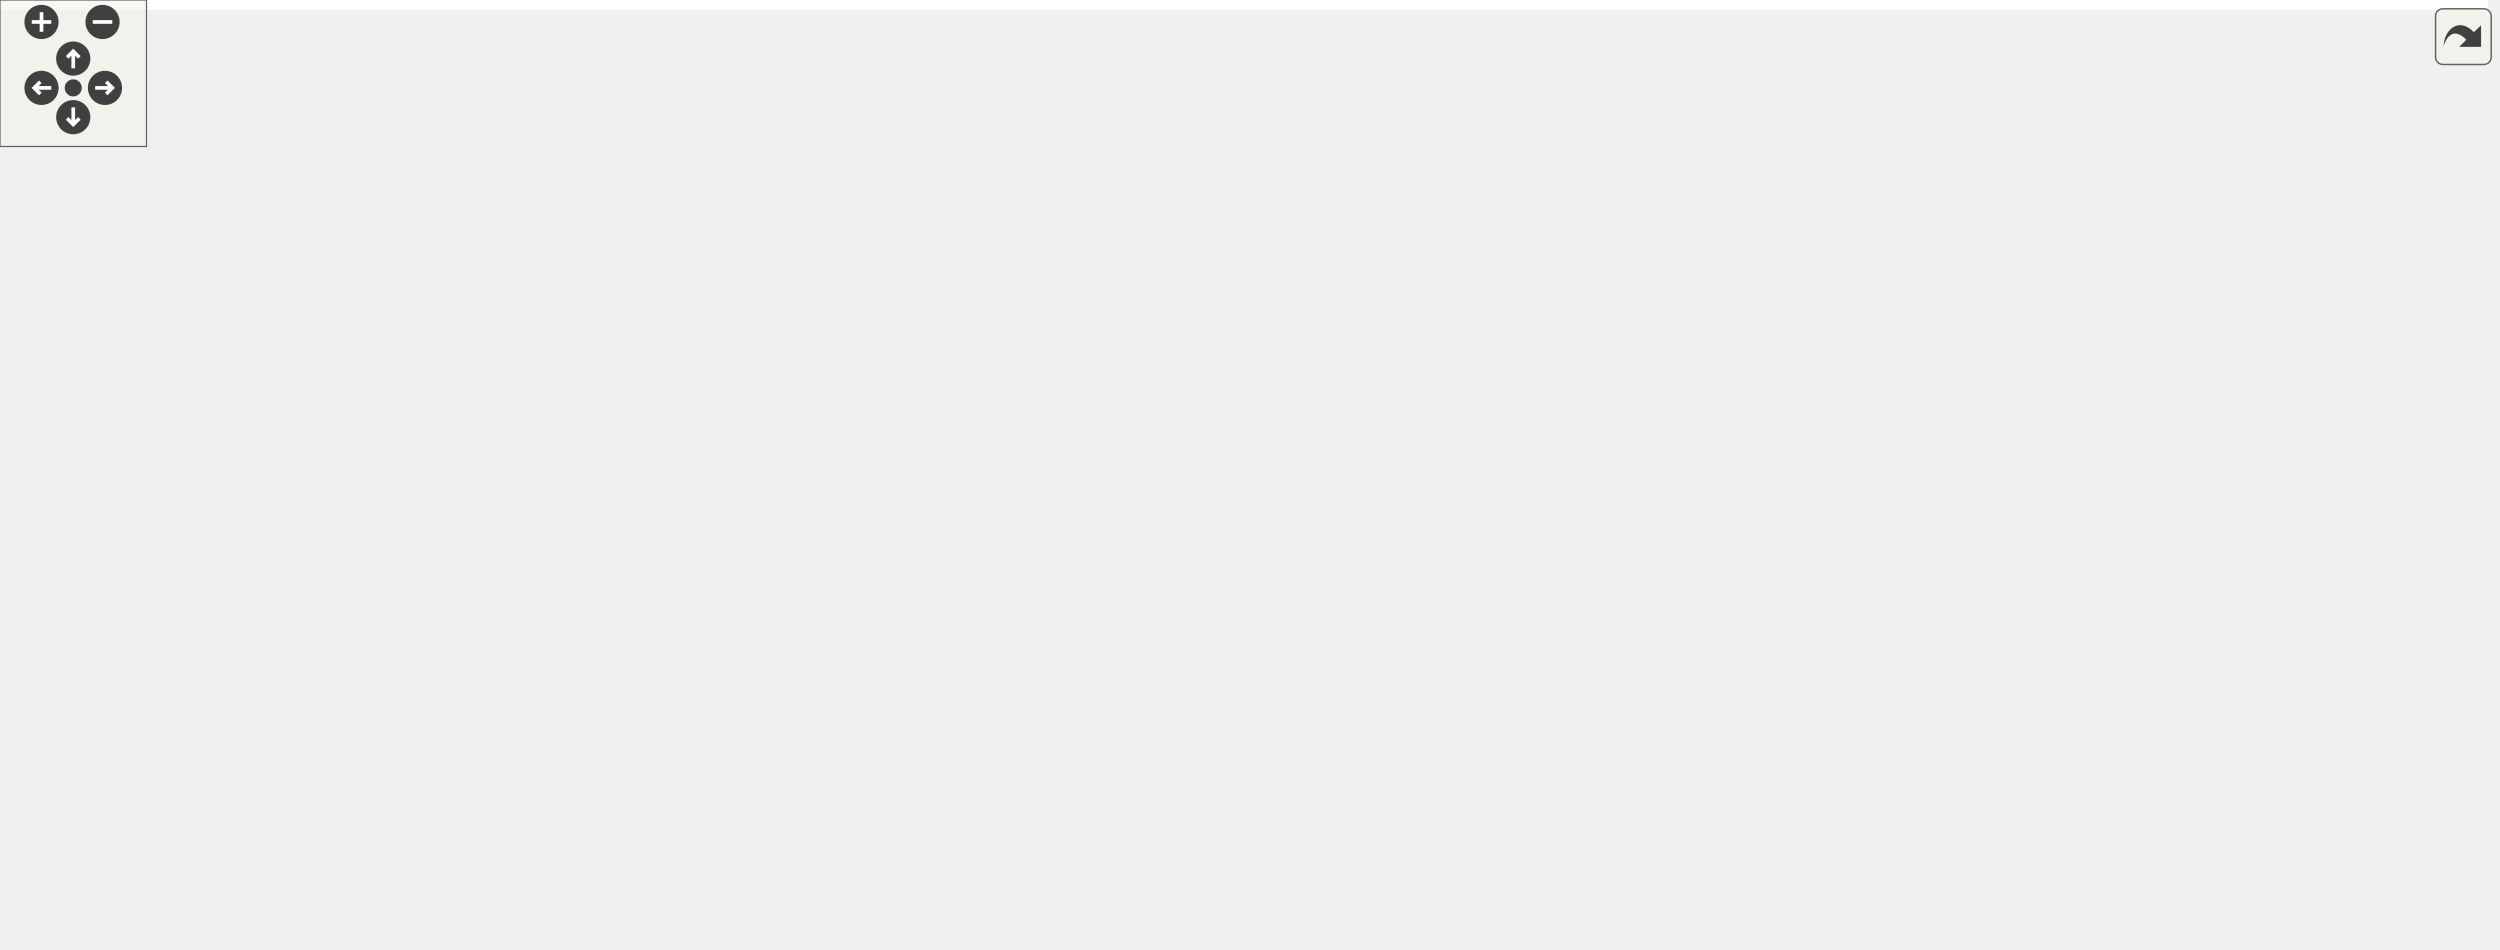
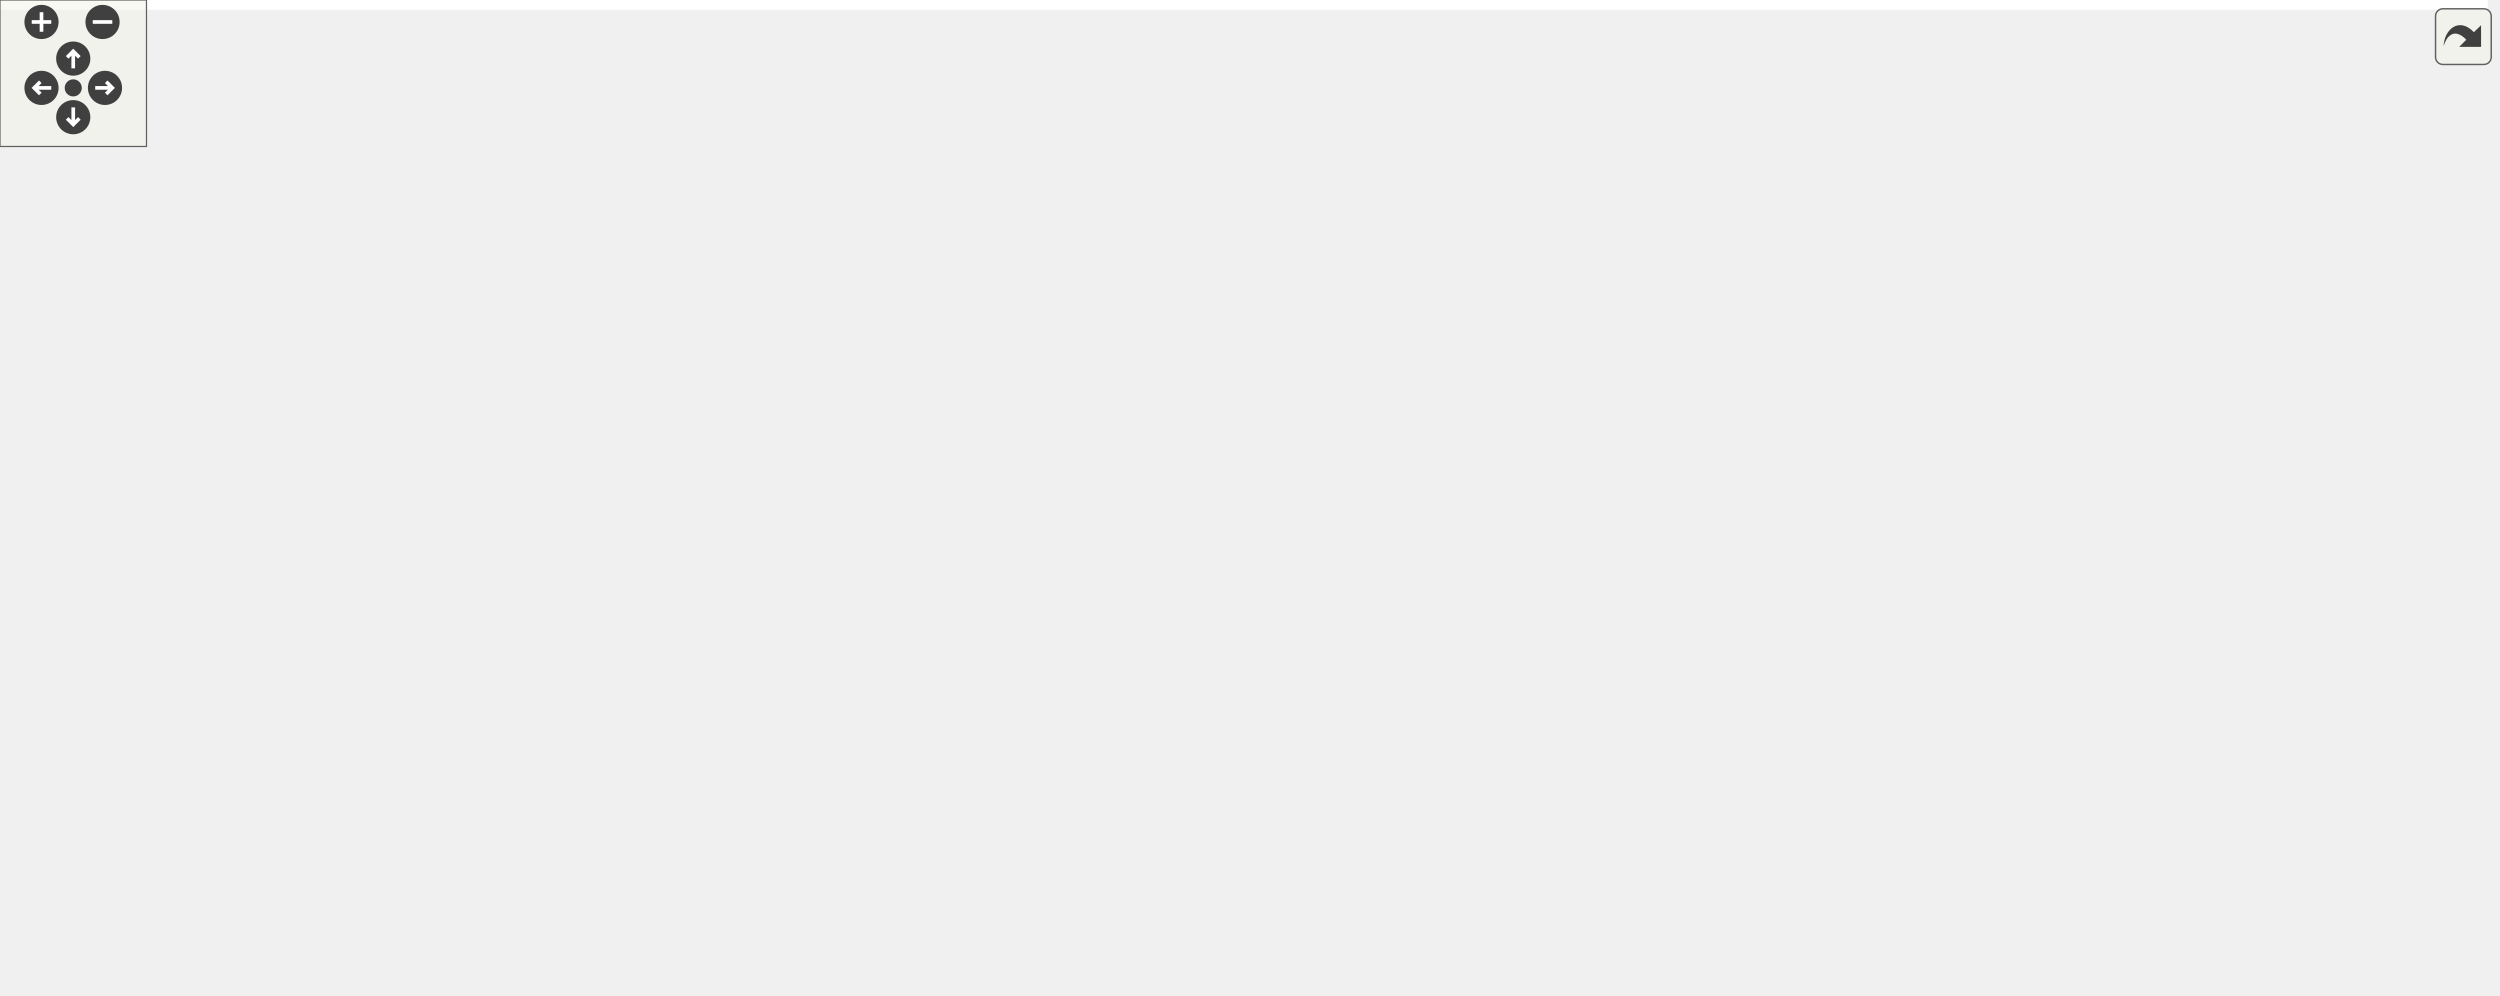
<svg xmlns="http://www.w3.org/2000/svg" xmlns:xlink="http://www.w3.org/1999/xlink" id="main" version="1.1" xml:space="preserve">
  <style type="text/css">
.edge:hover path { stroke: red; }
.edge:hover polygon { stroke: red; fill: red; }
</style>
  <defs>
    <circle id="rim" cx="0" cy="0" r="7" />
    <circle id="rim2" cx="0" cy="0" r="3.5" />
    <g id="zoomPlus">
      <use xlink:href="#rim" fill="#404040">
        <set attributeName="fill" to="#808080" begin="zoomplus.mouseover" end="zoomplus.mouseout" />
      </use>
      <path d="M-4,0h8M0,-4v8" fill="none" stroke="white" stroke-width="1.5" pointer-events="none" />
    </g>
    <g id="zoomMin">
      <use xlink:href="#rim" fill="#404040">
        <set attributeName="fill" to="#808080" begin="zoomminus.mouseover" end="zoomminus.mouseout" />
      </use>
      <path d="M-4,0h8" fill="none" stroke="white" stroke-width="1.5" pointer-events="none" />
    </g>
    <g id="dirArrow">
      <path fill="none" stroke="white" stroke-width="1.5" d="M0,-3.0v7 M-2.5,-0.5L0,-3.0L2.5,-0.5" />
    </g>
    <g id="resetDef">
      <use xlink:href="#rim2" fill="#404040">
        <set attributeName="fill" to="#808080" begin="reset.mouseover" end="reset.mouseout" />
      </use>
    </g>
  </defs>
  <svg id="graph" class="graph">
    <g id="viewport">
-       <polygon fill="white" stroke="transparent" points="-4,4 -4,-328 1019,-328 1019,4 -4,4" />
+       <polygon fill="white" stroke="transparent" points="-4,4 -4,-347 1019,-347 1019,4 -4,4" />
      <g id="node1" class="node">
        <g id="a_node1">
          <a xlink:title=" ">
            <polygon fill="#bfbfbf" stroke="black" points="0,-95.5 0,-114.5 41,-114.5 41,-95.5 0,-95.5" />
            <text text-anchor="middle" x="20.5" y="-102.5" font-family="Helvetica,sans-Serif" font-size="10.00">main</text>
          </a>
        </g>
      </g>
      <g id="node2" class="node">
        <g id="a_node2">
          <a xlink:href="group__engine.html#ga98eaf946471acbd931de5d52ca83b3d1" target="_top" xlink:title=" ">
            <polygon fill="white" stroke="black" points="77,-95.5 77,-114.5 148,-114.5 148,-95.5 77,-95.5" />
            <text text-anchor="middle" x="112.5" y="-102.5" font-family="Helvetica,sans-Serif" font-size="10.00">engine_run</text>
          </a>
        </g>
      </g>
      <g id="edge1" class="edge">
        <path fill="none" stroke="midnightblue" d="M41.03,-105C48.62,-105 57.64,-105 66.66,-105" />
        <polygon fill="midnightblue" stroke="midnightblue" points="66.77,-108.5 76.77,-105 66.77,-101.5 66.77,-108.5" />
      </g>
      <g id="node3" class="node">
        <g id="a_node3">
          <a xlink:href="group__engine.html#ga33e20b37682a0492a9e95d13bef17f02" target="_top" xlink:title=" ">
            <polygon fill="white" stroke="black" points="212,-190.5 212,-209.5 284,-209.5 284,-190.5 212,-190.5" />
            <text text-anchor="middle" x="248" y="-197.5" font-family="Helvetica,sans-Serif" font-size="10.00">changeSize</text>
          </a>
        </g>
      </g>
      <g id="edge2" class="edge">
        <path fill="none" stroke="midnightblue" d="M119.88,-114.7C130.99,-130.84 155.45,-163.18 184,-181 189.53,-184.45 195.73,-187.31 202.02,-189.67" />
        <polygon fill="midnightblue" stroke="midnightblue" points="201.31,-193.12 211.91,-192.97 203.53,-186.48 201.31,-193.12" />
      </g>
      <g id="node4" class="node">
        <g id="a_node4">
          <a xlink:href="group__input.html#gac7632fff72011e8c11ae504a4596a7f7" target="_top" xlink:title=" ">
            <polygon fill="white" stroke="black" points="206,-76.5 206,-95.5 290,-95.5 290,-76.5 206,-76.5" />
            <text text-anchor="middle" x="248" y="-83.5" font-family="Helvetica,sans-Serif" font-size="10.00">keyboardFunc</text>
          </a>
        </g>
      </g>
      <g id="edge3" class="edge">
        <path fill="none" stroke="midnightblue" d="M148.23,-100.06C162.68,-98 179.75,-95.57 195.6,-93.32" />
        <polygon fill="midnightblue" stroke="midnightblue" points="196.4,-96.74 205.8,-91.86 195.41,-89.81 196.4,-96.74" />
      </g>
      <g id="node8" class="node">
        <g id="a_node8">
          <a xlink:href="group__input.html#ga2bebb17428cb218231ad556de2a20ed6" target="_top" xlink:title=" ">
            <polygon fill="white" stroke="black" points="211,-38.5 211,-57.5 285,-57.5 285,-38.5 211,-38.5" />
            <text text-anchor="middle" x="248" y="-45.5" font-family="Helvetica,sans-Serif" font-size="10.00">motionFunc</text>
          </a>
        </g>
      </g>
      <g id="edge7" class="edge">
        <path fill="none" stroke="midnightblue" d="M129.01,-95.46C143.01,-87.14 164.35,-75.16 184,-67 189.47,-64.73 195.32,-62.59 201.16,-60.64" />
        <polygon fill="midnightblue" stroke="midnightblue" points="202.45,-63.9 210.91,-57.52 200.32,-57.23 202.45,-63.9" />
      </g>
      <g id="node9" class="node">
        <g id="a_node9">
          <a xlink:href="group__input.html#gad48076b61c0ddb6bd4fadf644bf59ff1" target="_top" xlink:title=" ">
            <polygon fill="white" stroke="black" points="212,-0.5 212,-19.5 284,-19.5 284,-0.5 212,-0.5" />
            <text text-anchor="middle" x="248" y="-7.5" font-family="Helvetica,sans-Serif" font-size="10.00">mouseFunc</text>
          </a>
        </g>
      </g>
      <g id="edge9" class="edge">
        <path fill="none" stroke="midnightblue" d="M119.88,-95.3C130.99,-79.16 155.45,-46.82 184,-29 189.53,-25.55 195.73,-22.69 202.02,-20.33" />
        <polygon fill="midnightblue" stroke="midnightblue" points="203.53,-23.52 211.91,-17.03 201.31,-16.88 203.53,-23.52" />
      </g>
      <g id="node10" class="node">
        <g id="a_node10">
          <a xlink:href="group__engine.html#ga91c42686f3245f22fb6b17ba5372d92c" target="_top" xlink:title=" ">
            <polygon fill="white" stroke="black" points="209.5,-114.5 209.5,-133.5 286.5,-133.5 286.5,-114.5 209.5,-114.5" />
            <text text-anchor="middle" x="248" y="-121.5" font-family="Helvetica,sans-Serif" font-size="10.00">renderScene</text>
          </a>
        </g>
      </g>
      <g id="edge11" class="edge">
        <path fill="none" stroke="midnightblue" d="M148.23,-109.94C163.71,-112.15 182.2,-114.78 198.98,-117.17" />
        <polygon fill="midnightblue" stroke="midnightblue" points="198.77,-120.67 209.16,-118.62 199.76,-113.74 198.77,-120.67" />
      </g>
-       <g id="node17" class="node">
-         <g id="a_node17">
+       <g id="node18" class="node">
+         <g id="a_node18">
          <a xlink:href="group__engine.html#ga2b6a8884687b3fe271b099a450a82d24" target="_top" xlink:title=" ">
            <polygon fill="white" stroke="black" points="184,-152.5 184,-171.5 312,-171.5 312,-152.5 184,-152.5" />
            <text text-anchor="middle" x="248" y="-159.5" font-family="Helvetica,sans-Serif" font-size="10.00">xml_load_and_set_env</text>
          </a>
        </g>
      </g>
-       <g id="edge18" class="edge">
+       <g id="edge19" class="edge">
        <path fill="none" stroke="midnightblue" d="M129.01,-114.54C143.01,-122.86 164.35,-134.84 184,-143 189.47,-145.27 195.32,-147.41 201.16,-149.36" />
        <polygon fill="midnightblue" stroke="midnightblue" points="200.32,-152.77 210.91,-152.48 202.45,-146.1 200.32,-152.77" />
      </g>
      <g id="node5" class="node">
        <g id="a_node5">
          <a xlink:href="group__engine.html#ga8679d9b303f36964bf51dba0993caeaa" target="_top" xlink:title=" ">
-             <polygon fill="white" stroke="black" points="354.5,-114.5 354.5,-133.5 460.5,-133.5 460.5,-114.5 354.5,-114.5" />
-             <text text-anchor="middle" x="407.5" y="-121.5" font-family="Helvetica,sans-Serif" font-size="10.00">env_load_defaults</text>
+             <polygon fill="white" stroke="black" points="354.5,-133.5 354.5,-152.5 460.5,-152.5 460.5,-133.5 354.5,-133.5" />
+             <text text-anchor="middle" x="407.5" y="-140.5" font-family="Helvetica,sans-Serif" font-size="10.00">env_load_defaults</text>
          </a>
        </g>
      </g>
      <g id="edge4" class="edge">
-         <path fill="none" stroke="midnightblue" d="M288.74,-95.59C309.53,-100.6 335.16,-106.79 357.2,-112.11" />
-         <polygon fill="midnightblue" stroke="midnightblue" points="356.5,-115.54 367.04,-114.48 358.14,-108.73 356.5,-115.54" />
+         <path fill="none" stroke="midnightblue" d="M285.07,-95.57C293.99,-98.3 303.44,-101.49 312,-105 328.74,-111.87 331.34,-116.96 348,-124 353.1,-126.16 358.54,-128.22 363.97,-130.14" />
+         <polygon fill="midnightblue" stroke="midnightblue" points="363.05,-133.52 373.65,-133.42 365.3,-126.89 363.05,-133.52" />
      </g>
      <g id="node6" class="node">
        <g id="a_node6">
          <a xlink:href="group__engine.html#gab9813926390dc5773baf0b20dc2ea16e" target="_top" xlink:title=" ">
-             <polygon fill="white" stroke="black" points="376.5,-38.5 376.5,-57.5 438.5,-57.5 438.5,-38.5 376.5,-38.5" />
-             <text text-anchor="middle" x="407.5" y="-45.5" font-family="Helvetica,sans-Serif" font-size="10.00">redisplay</text>
+             <polygon fill="white" stroke="black" points="376.5,-19.5 376.5,-38.5 438.5,-38.5 438.5,-19.5 376.5,-19.5" />
+             <text text-anchor="middle" x="407.5" y="-26.5" font-family="Helvetica,sans-Serif" font-size="10.00">redisplay</text>
          </a>
        </g>
      </g>
      <g id="edge5" class="edge">
-         <path fill="none" stroke="midnightblue" d="M288.74,-76.41C312.51,-70.68 342.61,-63.42 366.43,-57.67" />
-         <polygon fill="midnightblue" stroke="midnightblue" points="367.31,-61.05 376.21,-55.31 365.67,-54.25 367.31,-61.05" />
+         <path fill="none" stroke="midnightblue" d="M285.07,-76.43C293.99,-73.7 303.44,-70.51 312,-67 328.74,-60.13 331.34,-55.04 348,-48 353.94,-45.49 360.33,-43.11 366.63,-40.93" />
+         <polygon fill="midnightblue" stroke="midnightblue" points="367.99,-44.17 376.38,-37.69 365.78,-37.52 367.99,-44.17" />
      </g>
      <g id="node7" class="node">
        <g id="a_node7">
          <a xlink:href="group__spherical.html#gab5ff5216bffd1e15798677f24213213d" target="_top" xlink:title=" ">
-             <polygon fill="white" stroke="black" points="514,-38.5 514,-57.5 627,-57.5 627,-38.5 514,-38.5" />
-             <text text-anchor="middle" x="570.5" y="-45.5" font-family="Helvetica,sans-Serif" font-size="10.00">spherical2Cartesian</text>
+             <polygon fill="white" stroke="black" points="514,-19.5 514,-38.5 627,-38.5 627,-19.5 514,-19.5" />
+             <text text-anchor="middle" x="570.5" y="-26.5" font-family="Helvetica,sans-Serif" font-size="10.00">spherical2Cartesian</text>
          </a>
        </g>
      </g>
      <g id="edge6" class="edge">
-         <path fill="none" stroke="midnightblue" d="M438.78,-48C457.11,-48 481.22,-48 503.73,-48" />
-         <polygon fill="midnightblue" stroke="midnightblue" points="503.94,-51.5 513.94,-48 503.94,-44.5 503.94,-51.5" />
+         <path fill="none" stroke="midnightblue" d="M438.78,-29C457.11,-29 481.22,-29 503.73,-29" />
+         <polygon fill="midnightblue" stroke="midnightblue" points="503.94,-32.5 513.94,-29 503.94,-25.5 503.94,-32.5" />
      </g>
      <g id="edge8" class="edge">
-         <path fill="none" stroke="midnightblue" d="M285.13,-48C309.29,-48 341.11,-48 366.1,-48" />
-         <polygon fill="midnightblue" stroke="midnightblue" points="366.35,-51.5 376.35,-48 366.35,-44.5 366.35,-51.5" />
+         <path fill="none" stroke="midnightblue" d="M285.13,-43.64C309.29,-40.73 341.11,-36.89 366.1,-33.87" />
+         <polygon fill="midnightblue" stroke="midnightblue" points="366.84,-37.31 376.35,-32.64 366.01,-30.36 366.84,-37.31" />
      </g>
      <g id="edge10" class="edge">
-         <path fill="none" stroke="midnightblue" d="M284.35,-18.53C308.66,-24.39 341,-32.2 366.29,-38.3" />
-         <polygon fill="midnightblue" stroke="midnightblue" points="365.77,-41.77 376.31,-40.72 367.41,-34.97 365.77,-41.77" />
+         <path fill="none" stroke="midnightblue" d="M284.35,-14.26C308.66,-17.2 341,-21.1 366.29,-24.15" />
+         <polygon fill="midnightblue" stroke="midnightblue" points="365.96,-27.64 376.31,-25.36 366.8,-20.69 365.96,-27.64" />
      </g>
      <g id="node11" class="node">
        <g id="a_node11">
          <a xlink:href="engine_8cpp.html#a634dba686e70e7ff3f10c37d11f463da" target="_top" xlink:title=" ">
-             <polygon fill="white" stroke="black" points="373,-76.5 373,-95.5 442,-95.5 442,-76.5 373,-76.5" />
-             <text text-anchor="middle" x="407.5" y="-83.5" font-family="Helvetica,sans-Serif" font-size="10.00">draw_axes</text>
+             <polygon fill="white" stroke="black" points="373,-95.5 373,-114.5 442,-114.5 442,-95.5 373,-95.5" />
+             <text text-anchor="middle" x="407.5" y="-102.5" font-family="Helvetica,sans-Serif" font-size="10.00">draw_axes</text>
          </a>
        </g>
      </g>
      <g id="edge12" class="edge">
-         <path fill="none" stroke="midnightblue" d="M286.73,-114.9C309.66,-109.36 339.03,-102.28 362.95,-96.51" />
-         <polygon fill="midnightblue" stroke="midnightblue" points="363.93,-99.87 372.83,-94.12 362.29,-93.07 363.93,-99.87" />
+         <path fill="none" stroke="midnightblue" d="M286.73,-119.45C309.56,-116.69 338.77,-113.17 362.63,-110.29" />
+         <polygon fill="midnightblue" stroke="midnightblue" points="363.32,-113.73 372.83,-109.06 362.49,-106.78 363.32,-113.73" />
      </g>
      <g id="node12" class="node">
        <g id="a_node12">
          <a xlink:href="group___operations.html#ga887f20c10a27832ea24178203a47fcc2" target="_top" xlink:title=" ">
-             <polygon fill="white" stroke="black" points="355,-152.5 355,-171.5 460,-171.5 460,-152.5 355,-152.5" />
-             <text text-anchor="middle" x="407.5" y="-159.5" font-family="Helvetica,sans-Serif" font-size="10.00">operations_render</text>
+             <polygon fill="white" stroke="black" points="355,-171.5 355,-190.5 460,-190.5 460,-171.5 355,-171.5" />
+             <text text-anchor="middle" x="407.5" y="-178.5" font-family="Helvetica,sans-Serif" font-size="10.00">operations_render</text>
          </a>
        </g>
      </g>
      <g id="edge13" class="edge">
-         <path fill="none" stroke="midnightblue" d="M286.73,-133.1C307.81,-138.19 334.34,-144.59 357.07,-150.07" />
-         <polygon fill="midnightblue" stroke="midnightblue" points="356.34,-153.5 366.88,-152.44 357.98,-146.69 356.34,-153.5" />
+         <path fill="none" stroke="midnightblue" d="M285.07,-133.57C293.99,-136.3 303.44,-139.49 312,-143 328.74,-149.87 331.34,-154.96 348,-162 353.1,-164.16 358.54,-166.22 363.97,-168.14" />
+         <polygon fill="midnightblue" stroke="midnightblue" points="363.05,-171.52 373.65,-171.42 365.3,-164.89 363.05,-171.52" />
+       </g>
+       <g id="node17" class="node">
+         <g id="a_node17">
+           <a xlink:href="group__engine.html#gaf049ec1caddd7a032fc8b48641e12f1e" target="_top" xlink:title=" ">
+             <polygon fill="white" stroke="black" points="355.5,-57.5 355.5,-76.5 459.5,-76.5 459.5,-57.5 355.5,-57.5" />
+             <text text-anchor="middle" x="407.5" y="-64.5" font-family="Helvetica,sans-Serif" font-size="10.00">renderGreenPlane</text>
+           </a>
+         </g>
+       </g>
+       <g id="edge18" class="edge">
+         <path fill="none" stroke="midnightblue" d="M285.07,-114.43C293.99,-111.7 303.44,-108.51 312,-105 328.74,-98.13 331.34,-93.04 348,-86 353.1,-83.84 358.54,-81.78 363.97,-79.86" />
+         <polygon fill="midnightblue" stroke="midnightblue" points="365.3,-83.11 373.65,-76.58 363.05,-76.48 365.3,-83.11" />
      </g>
      <g id="node13" class="node">
        <g id="a_node13">
          <a xlink:href="group__model_engine.html#ga56beba311d0a6fcbda9aeb516fe67f8f" target="_top" xlink:title=" ">
-             <polygon fill="white" stroke="black" points="535.5,-76.5 535.5,-95.5 605.5,-95.5 605.5,-76.5 535.5,-76.5" />
-             <text text-anchor="middle" x="570.5" y="-83.5" font-family="Helvetica,sans-Serif" font-size="10.00">allocModel</text>
+             <polygon fill="white" stroke="black" points="535.5,-95.5 535.5,-114.5 605.5,-114.5 605.5,-95.5 535.5,-95.5" />
+             <text text-anchor="middle" x="570.5" y="-102.5" font-family="Helvetica,sans-Serif" font-size="10.00">allocModel</text>
          </a>
        </g>
      </g>
      <g id="edge14" class="edge">
-         <path fill="none" stroke="midnightblue" d="M447.18,-152.47C454.06,-149.94 460.95,-146.82 467,-143 486.67,-130.58 483.11,-117.07 503,-105 509.86,-100.84 517.66,-97.56 525.46,-94.98" />
-         <polygon fill="midnightblue" stroke="midnightblue" points="526.66,-98.27 535.25,-92.07 524.67,-91.56 526.66,-98.27" />
+         <path fill="none" stroke="midnightblue" d="M447.18,-171.47C454.06,-168.94 460.95,-165.82 467,-162 486.67,-149.58 483.11,-136.07 503,-124 509.86,-119.84 517.66,-116.56 525.46,-113.98" />
+         <polygon fill="midnightblue" stroke="midnightblue" points="526.66,-117.27 535.25,-111.07 524.67,-110.56 526.66,-117.27" />
      </g>
      <g id="node14" class="node">
        <g id="a_node14">
          <a xlink:href="group__spherical.html#ga2a22d15f7463ccd8f8d1aa65e7578983" target="_top" xlink:title=" ">
-             <polygon fill="white" stroke="black" points="514,-190.5 514,-209.5 627,-209.5 627,-190.5 514,-190.5" />
-             <text text-anchor="middle" x="570.5" y="-197.5" font-family="Helvetica,sans-Serif" font-size="10.00">cartesian2Spherical</text>
+             <polygon fill="white" stroke="black" points="514,-209.5 514,-228.5 627,-228.5 627,-209.5 514,-209.5" />
+             <text text-anchor="middle" x="570.5" y="-216.5" font-family="Helvetica,sans-Serif" font-size="10.00">cartesian2Spherical</text>
          </a>
        </g>
      </g>
      <g id="edge15" class="edge">
-         <path fill="none" stroke="midnightblue" d="M449.13,-171.59C470.47,-176.63 496.81,-182.84 519.41,-188.18" />
-         <polygon fill="midnightblue" stroke="midnightblue" points="518.63,-191.59 529.17,-190.48 520.24,-184.78 518.63,-191.59" />
+         <path fill="none" stroke="midnightblue" d="M449.13,-190.59C470.47,-195.63 496.81,-201.84 519.41,-207.18" />
+         <polygon fill="midnightblue" stroke="midnightblue" points="518.63,-210.59 529.17,-209.48 520.24,-203.78 518.63,-210.59" />
      </g>
      <g id="node15" class="node">
        <g id="a_node15">
          <a xlink:href="group__model_engine.html#gae7de75a0850ac9069b4a3710b63a102c" target="_top" xlink:title=" ">
-             <polygon fill="white" stroke="black" points="531.5,-152.5 531.5,-171.5 609.5,-171.5 609.5,-152.5 531.5,-152.5" />
-             <text text-anchor="middle" x="570.5" y="-159.5" font-family="Helvetica,sans-Serif" font-size="10.00">renderModel</text>
+             <polygon fill="white" stroke="black" points="531.5,-171.5 531.5,-190.5 609.5,-190.5 609.5,-171.5 531.5,-171.5" />
+             <text text-anchor="middle" x="570.5" y="-178.5" font-family="Helvetica,sans-Serif" font-size="10.00">renderModel</text>
          </a>
        </g>
      </g>
      <g id="edge16" class="edge">
-         <path fill="none" stroke="midnightblue" d="M460.33,-162C479.89,-162 502.04,-162 521.26,-162" />
-         <polygon fill="midnightblue" stroke="midnightblue" points="521.3,-165.5 531.3,-162 521.3,-158.5 521.3,-165.5" />
+         <path fill="none" stroke="midnightblue" d="M460.33,-181C479.89,-181 502.04,-181 521.26,-181" />
+         <polygon fill="midnightblue" stroke="midnightblue" points="521.3,-184.5 531.3,-181 521.3,-177.5 521.3,-184.5" />
      </g>
      <g id="node16" class="node">
        <g id="a_node16">
          <a xlink:href="group__engine.html#ga260fbd3d70764684657bbf1a617ddf99" target="_top" xlink:title=" ">
-             <polygon fill="white" stroke="black" points="533.5,-114.5 533.5,-133.5 607.5,-133.5 607.5,-114.5 533.5,-114.5" />
-             <text text-anchor="middle" x="570.5" y="-121.5" font-family="Helvetica,sans-Serif" font-size="10.00">vbo_indices</text>
+             <polygon fill="white" stroke="black" points="533.5,-133.5 533.5,-152.5 607.5,-152.5 607.5,-133.5 533.5,-133.5" />
+             <text text-anchor="middle" x="570.5" y="-140.5" font-family="Helvetica,sans-Serif" font-size="10.00">vbo_indices</text>
          </a>
        </g>
      </g>
      <g id="edge17" class="edge">
-         <path fill="none" stroke="midnightblue" d="M449.13,-152.41C471.69,-147.09 499.83,-140.44 523.24,-134.92" />
-         <polygon fill="midnightblue" stroke="midnightblue" points="524.35,-138.25 533.28,-132.55 522.74,-131.44 524.35,-138.25" />
-       </g>
-       <g id="edge19" class="edge">
-         <path fill="none" stroke="midnightblue" d="M288.74,-152.41C309.53,-147.4 335.16,-141.21 357.2,-135.89" />
-         <polygon fill="midnightblue" stroke="midnightblue" points="358.14,-139.27 367.04,-133.52 356.5,-132.46 358.14,-139.27" />
-       </g>
-       <g id="edge28" class="edge">
-         <path fill="none" stroke="midnightblue" d="M312.15,-162C322.92,-162 334.09,-162 344.82,-162" />
-         <polygon fill="midnightblue" stroke="midnightblue" points="344.94,-165.5 354.94,-162 344.94,-158.5 344.94,-165.5" />
-       </g>
-       <g id="node18" class="node">
-         <g id="a_node18">
-           <a xlink:href="group__xml.html#gac937a83a82258806ef77b02f97ef0834" target="_top" xlink:title=" ">
-             <polygon fill="white" stroke="black" points="348,-228.5 348,-247.5 467,-247.5 467,-228.5 348,-228.5" />
-             <text text-anchor="middle" x="407.5" y="-235.5" font-family="Helvetica,sans-Serif" font-size="10.00">operations_load_xml</text>
-           </a>
-         </g>
+         <path fill="none" stroke="midnightblue" d="M449.13,-171.41C471.69,-166.09 499.83,-159.44 523.24,-153.92" />
+         <polygon fill="midnightblue" stroke="midnightblue" points="524.35,-157.25 533.28,-151.55 522.74,-150.44 524.35,-157.25" />
      </g>
      <g id="edge20" class="edge">
-         <path fill="none" stroke="midnightblue" d="M286.21,-171.54C294.83,-174.21 303.86,-177.38 312,-181 338.18,-192.63 366.02,-210.12 384.65,-222.66" />
-         <polygon fill="midnightblue" stroke="midnightblue" points="382.77,-225.61 393,-228.37 386.72,-219.83 382.77,-225.61" />
+         <path fill="none" stroke="midnightblue" d="M312.15,-154.38C322.79,-153.1 333.82,-151.77 344.43,-150.49" />
+         <polygon fill="midnightblue" stroke="midnightblue" points="344.94,-153.95 354.44,-149.28 344.1,-147 344.94,-153.95" />
+       </g>
+       <g id="edge29" class="edge">
+         <path fill="none" stroke="midnightblue" d="M312.15,-169.62C322.92,-170.92 334.09,-172.26 344.82,-173.56" />
+         <polygon fill="midnightblue" stroke="midnightblue" points="344.59,-177.06 354.94,-174.78 345.43,-170.11 344.59,-177.06" />
      </g>
      <g id="node19" class="node">
        <g id="a_node19">
+           <a xlink:href="group__xml.html#gac937a83a82258806ef77b02f97ef0834" target="_top" xlink:title=" ">
+             <polygon fill="white" stroke="black" points="348,-247.5 348,-266.5 467,-266.5 467,-247.5 348,-247.5" />
+             <text text-anchor="middle" x="407.5" y="-254.5" font-family="Helvetica,sans-Serif" font-size="10.00">operations_load_xml</text>
+           </a>
+         </g>
+       </g>
+       <g id="edge21" class="edge">
+         <path fill="none" stroke="midnightblue" d="M288.91,-171.5C296.78,-174.07 304.82,-177.22 312,-181 342.2,-196.92 372.06,-223.17 389.89,-240.27" />
+         <polygon fill="midnightblue" stroke="midnightblue" points="387.6,-242.92 397.2,-247.41 392.49,-237.92 387.6,-242.92" />
+       </g>
+       <g id="node20" class="node">
+         <g id="a_node20">
          <a xlink:href="group___groups.html#ga72c2d5ef943a89f829c08f6707e7669d" target="_top" xlink:title=" ">
-             <polygon fill="white" stroke="black" points="503,-266.5 503,-285.5 638,-285.5 638,-266.5 503,-266.5" />
-             <text text-anchor="middle" x="570.5" y="-273.5" font-family="Helvetica,sans-Serif" font-size="10.00">operations_push_groups</text>
-           </a>
-         </g>
-       </g>
-       <g id="edge21" class="edge">
-         <path fill="none" stroke="midnightblue" d="M449.13,-247.59C470.47,-252.63 496.81,-258.84 519.41,-264.18" />
-         <polygon fill="midnightblue" stroke="midnightblue" points="518.63,-267.59 529.17,-266.48 520.24,-260.78 518.63,-267.59" />
+             <polygon fill="white" stroke="black" points="503,-285.5 503,-304.5 638,-304.5 638,-285.5 503,-285.5" />
+             <text text-anchor="middle" x="570.5" y="-292.5" font-family="Helvetica,sans-Serif" font-size="10.00">operations_push_groups</text>
+           </a>
+         </g>
+       </g>
+       <g id="edge22" class="edge">
+         <path fill="none" stroke="midnightblue" d="M449.13,-266.59C470.47,-271.63 496.81,-277.84 519.41,-283.18" />
+         <polygon fill="midnightblue" stroke="midnightblue" points="518.63,-286.59 529.17,-285.48 520.24,-279.78 518.63,-286.59" />
+       </g>
+       <g id="node24" class="node">
+         <g id="a_node24">
+           <a xlink:href="group___transforms.html#gaa15fe56d7980e7877845f3bc09125017" target="_top" xlink:title=" ">
+             <polygon fill="white" stroke="black" points="865,-258 865,-288 1015,-288 1015,-258 865,-258" />
+             <text text-anchor="start" x="873" y="-276" font-family="Helvetica,sans-Serif" font-size="10.00">operations_push_transform</text>
+             <text text-anchor="middle" x="940" y="-265" font-family="Helvetica,sans-Serif" font-size="10.00">_attributes</text>
+           </a>
+         </g>
+       </g>
+       <g id="edge28" class="edge">
+         <path fill="none" stroke="midnightblue" d="M467.04,-258.77C561.02,-261.6 745.95,-267.18 854.32,-270.45" />
+         <polygon fill="midnightblue" stroke="midnightblue" points="854.46,-273.95 864.56,-270.75 854.67,-266.95 854.46,-273.95" />
+       </g>
+       <g id="edge23" class="edge">
+         <path fill="none" stroke="midnightblue" d="M545.53,-304.76C533.38,-313.57 541.71,-323 570.5,-323 589.85,-323 599.95,-318.74 600.81,-313.27" />
+         <polygon fill="midnightblue" stroke="midnightblue" points="603.75,-311.37 595.47,-304.76 597.82,-315.09 603.75,-311.37" />
+       </g>
+       <g id="node21" class="node">
+         <g id="a_node21">
+           <a xlink:href="group___models.html#gaca17d77a06e750f5cd95c1b79e1a8a30" target="_top" xlink:title=" ">
+             <polygon fill="white" stroke="black" points="682.5,-323.5 682.5,-342.5 820.5,-342.5 820.5,-323.5 682.5,-323.5" />
+             <text text-anchor="middle" x="751.5" y="-330.5" font-family="Helvetica,sans-Serif" font-size="10.00">operations_push_models</text>
+           </a>
+         </g>
+       </g>
+       <g id="edge24" class="edge">
+         <path fill="none" stroke="midnightblue" d="M616.67,-304.59C640.72,-309.69 670.47,-316.01 695.82,-321.39" />
+         <polygon fill="midnightblue" stroke="midnightblue" points="695.15,-324.83 705.66,-323.48 696.6,-317.98 695.15,-324.83" />
      </g>
      <g id="node23" class="node">
        <g id="a_node23">
-           <a xlink:href="group___transforms.html#gaa15fe56d7980e7877845f3bc09125017" target="_top" xlink:title=" ">
-             <polygon fill="white" stroke="black" points="865,-239 865,-269 1015,-269 1015,-239 865,-239" />
-             <text text-anchor="start" x="873" y="-257" font-family="Helvetica,sans-Serif" font-size="10.00">operations_push_transform</text>
-             <text text-anchor="middle" x="940" y="-246" font-family="Helvetica,sans-Serif" font-size="10.00">_attributes</text>
-           </a>
-         </g>
-       </g>
-       <g id="edge27" class="edge">
-         <path fill="none" stroke="midnightblue" d="M467.04,-239.77C561.02,-242.6 745.95,-248.18 854.32,-251.45" />
-         <polygon fill="midnightblue" stroke="midnightblue" points="854.46,-254.95 864.56,-251.75 854.67,-247.95 854.46,-254.95" />
-       </g>
-       <g id="edge22" class="edge">
-         <path fill="none" stroke="midnightblue" d="M545.53,-285.76C533.38,-294.57 541.71,-304 570.5,-304 589.85,-304 599.95,-299.74 600.81,-294.27" />
-         <polygon fill="midnightblue" stroke="midnightblue" points="603.75,-292.37 595.47,-285.76 597.82,-296.09 603.75,-292.37" />
-       </g>
-       <g id="node20" class="node">
-         <g id="a_node20">
-           <a xlink:href="group___models.html#gaca17d77a06e750f5cd95c1b79e1a8a30" target="_top" xlink:title=" ">
-             <polygon fill="white" stroke="black" points="682.5,-304.5 682.5,-323.5 820.5,-323.5 820.5,-304.5 682.5,-304.5" />
-             <text text-anchor="middle" x="751.5" y="-311.5" font-family="Helvetica,sans-Serif" font-size="10.00">operations_push_models</text>
-           </a>
-         </g>
-       </g>
-       <g id="edge23" class="edge">
-         <path fill="none" stroke="midnightblue" d="M616.67,-285.59C640.72,-290.69 670.47,-297.01 695.82,-302.39" />
-         <polygon fill="midnightblue" stroke="midnightblue" points="695.15,-305.83 705.66,-304.48 696.6,-298.98 695.15,-305.83" />
+           <a xlink:href="group___transforms.html#gaaa78b92f0257bb4755731622692de0cb" target="_top" xlink:title=" ">
+             <polygon fill="white" stroke="black" points="674,-285.5 674,-304.5 829,-304.5 829,-285.5 674,-285.5" />
+             <text text-anchor="middle" x="751.5" y="-292.5" font-family="Helvetica,sans-Serif" font-size="10.00">operations_push_transforms</text>
+           </a>
+         </g>
+       </g>
+       <g id="edge26" class="edge">
+         <path fill="none" stroke="midnightblue" d="M638.15,-295C646.51,-295 655.16,-295 663.77,-295" />
+         <polygon fill="midnightblue" stroke="midnightblue" points="663.84,-298.5 673.84,-295 663.84,-291.5 663.84,-298.5" />
      </g>
      <g id="node22" class="node">
        <g id="a_node22">
-           <a xlink:href="group___transforms.html#gaaa78b92f0257bb4755731622692de0cb" target="_top" xlink:title=" ">
-             <polygon fill="white" stroke="black" points="674,-266.5 674,-285.5 829,-285.5 829,-266.5 674,-266.5" />
-             <text text-anchor="middle" x="751.5" y="-273.5" font-family="Helvetica,sans-Serif" font-size="10.00">operations_push_transforms</text>
+           <a xlink:href="group___models.html#ga5dc84f3f40c0bb6ad63dc2da3793ddd9" target="_top" xlink:title=" ">
+             <polygon fill="white" stroke="black" points="873.5,-323.5 873.5,-342.5 1006.5,-342.5 1006.5,-323.5 873.5,-323.5" />
+             <text text-anchor="middle" x="940" y="-330.5" font-family="Helvetica,sans-Serif" font-size="10.00">operations_push_model</text>
          </a>
        </g>
      </g>
      <g id="edge25" class="edge">
-         <path fill="none" stroke="midnightblue" d="M638.15,-276C646.51,-276 655.16,-276 663.77,-276" />
-         <polygon fill="midnightblue" stroke="midnightblue" points="663.84,-279.5 673.84,-276 663.84,-272.5 663.84,-279.5" />
-       </g>
-       <g id="node21" class="node">
-         <g id="a_node21">
-           <a xlink:href="group___models.html#ga5dc84f3f40c0bb6ad63dc2da3793ddd9" target="_top" xlink:title=" ">
-             <polygon fill="white" stroke="black" points="873.5,-304.5 873.5,-323.5 1006.5,-323.5 1006.5,-304.5 873.5,-304.5" />
-             <text text-anchor="middle" x="940" y="-311.5" font-family="Helvetica,sans-Serif" font-size="10.00">operations_push_model</text>
-           </a>
-         </g>
-       </g>
-       <g id="edge24" class="edge">
-         <path fill="none" stroke="midnightblue" d="M820.62,-314C834.44,-314 849.05,-314 863.11,-314" />
-         <polygon fill="midnightblue" stroke="midnightblue" points="863.24,-317.5 873.24,-314 863.24,-310.5 863.24,-317.5" />
-       </g>
-       <g id="edge26" class="edge">
-         <path fill="none" stroke="midnightblue" d="M829.16,-266.96C837.61,-265.96 846.25,-264.94 854.78,-263.93" />
-         <polygon fill="midnightblue" stroke="midnightblue" points="855.22,-267.41 864.74,-262.76 854.4,-260.46 855.22,-267.41" />
+         <path fill="none" stroke="midnightblue" d="M820.62,-333C834.44,-333 849.05,-333 863.11,-333" />
+         <polygon fill="midnightblue" stroke="midnightblue" points="863.24,-336.5 873.24,-333 863.24,-329.5 863.24,-336.5" />
+       </g>
+       <g id="edge27" class="edge">
+         <path fill="none" stroke="midnightblue" d="M829.16,-285.96C837.61,-284.96 846.25,-283.94 854.78,-282.93" />
+         <polygon fill="midnightblue" stroke="midnightblue" points="855.22,-286.41 864.74,-281.76 854.4,-279.46 855.22,-286.41" />
      </g>
    </g>
  </svg>
  <g id="navigator" transform="translate(0 0)" fill="#404254">
    <rect fill="#f2f5e9" fill-opacity="0.5" stroke="#606060" stroke-width=".5" x="0" y="0" width="60" height="60" />
    <use id="zoomplus" xlink:href="#zoomPlus" x="17" y="9" />
    <use id="zoomminus" xlink:href="#zoomMin" x="42" y="9" />
    <use id="reset" xlink:href="#resetDef" x="30" y="36" />
    <g id="arrowUp" xlink:href="#dirArrow" transform="translate(30 24)">
      <use xlink:href="#rim" fill="#404040">
        <set attributeName="fill" to="#808080" begin="arrowUp.mouseover" end="arrowUp.mouseout" />
      </use>
      <path fill="none" stroke="white" stroke-width="1.5" d="M0,-3.0v7 M-2.5,-0.5L0,-3.0L2.5,-0.5" />
    </g>
    <g id="arrowRight" xlink:href="#dirArrow" transform="rotate(90) translate(36 -43)">
      <use xlink:href="#rim" fill="#404040">
        <set attributeName="fill" to="#808080" begin="arrowRight.mouseover" end="arrowRight.mouseout" />
      </use>
      <path fill="none" stroke="white" stroke-width="1.5" d="M0,-3.0v7 M-2.5,-0.5L0,-3.0L2.5,-0.5" />
    </g>
    <g id="arrowDown" xlink:href="#dirArrow" transform="rotate(180) translate(-30 -48)">
      <use xlink:href="#rim" fill="#404040">
        <set attributeName="fill" to="#808080" begin="arrowDown.mouseover" end="arrowDown.mouseout" />
      </use>
      <path fill="none" stroke="white" stroke-width="1.5" d="M0,-3.0v7 M-2.5,-0.5L0,-3.0L2.5,-0.5" />
    </g>
    <g id="arrowLeft" xlink:href="#dirArrow" transform="rotate(270) translate(-36 17)">
      <use xlink:href="#rim" fill="#404040">
        <set attributeName="fill" to="#808080" begin="arrowLeft.mouseover" end="arrowLeft.mouseout" />
      </use>
      <path fill="none" stroke="white" stroke-width="1.5" d="M0,-3.0v7 M-2.5,-0.5L0,-3.0L2.5,-0.5" />
    </g>
  </g>
  <svg viewBox="0 0 15 15" width="100%" height="30px" preserveAspectRatio="xMaxYMin meet">
    <g id="arrow_out" transform="scale(0.3 0.3)">
      <a xlink:href="group__engine_ga3c04138a5bfe5d72780bb7e82a18e627_cgraph_org.svg" target="_base">
        <rect id="button" ry="5" rx="5" y="6" x="6" height="38" width="38" fill="#f2f5e9" fill-opacity="0.5" stroke="#606060" stroke-width="1.0" />
        <path id="arrow" d="M 11.5,31.437 C 11.94,20.098 22.043,11.323 32.159,21.979 L 37.069,17.246 C 37.069,17.246 37.088,32 37.088,32 L 22.16,31.978 C 22.16,31.978 26.998,27.14 26.998,27.14 C 18.529,18.264 13.292,25.23 11.5,31.437 z" style="fill:#404040;" />
      </a>
    </g>
  </svg>
</svg>
